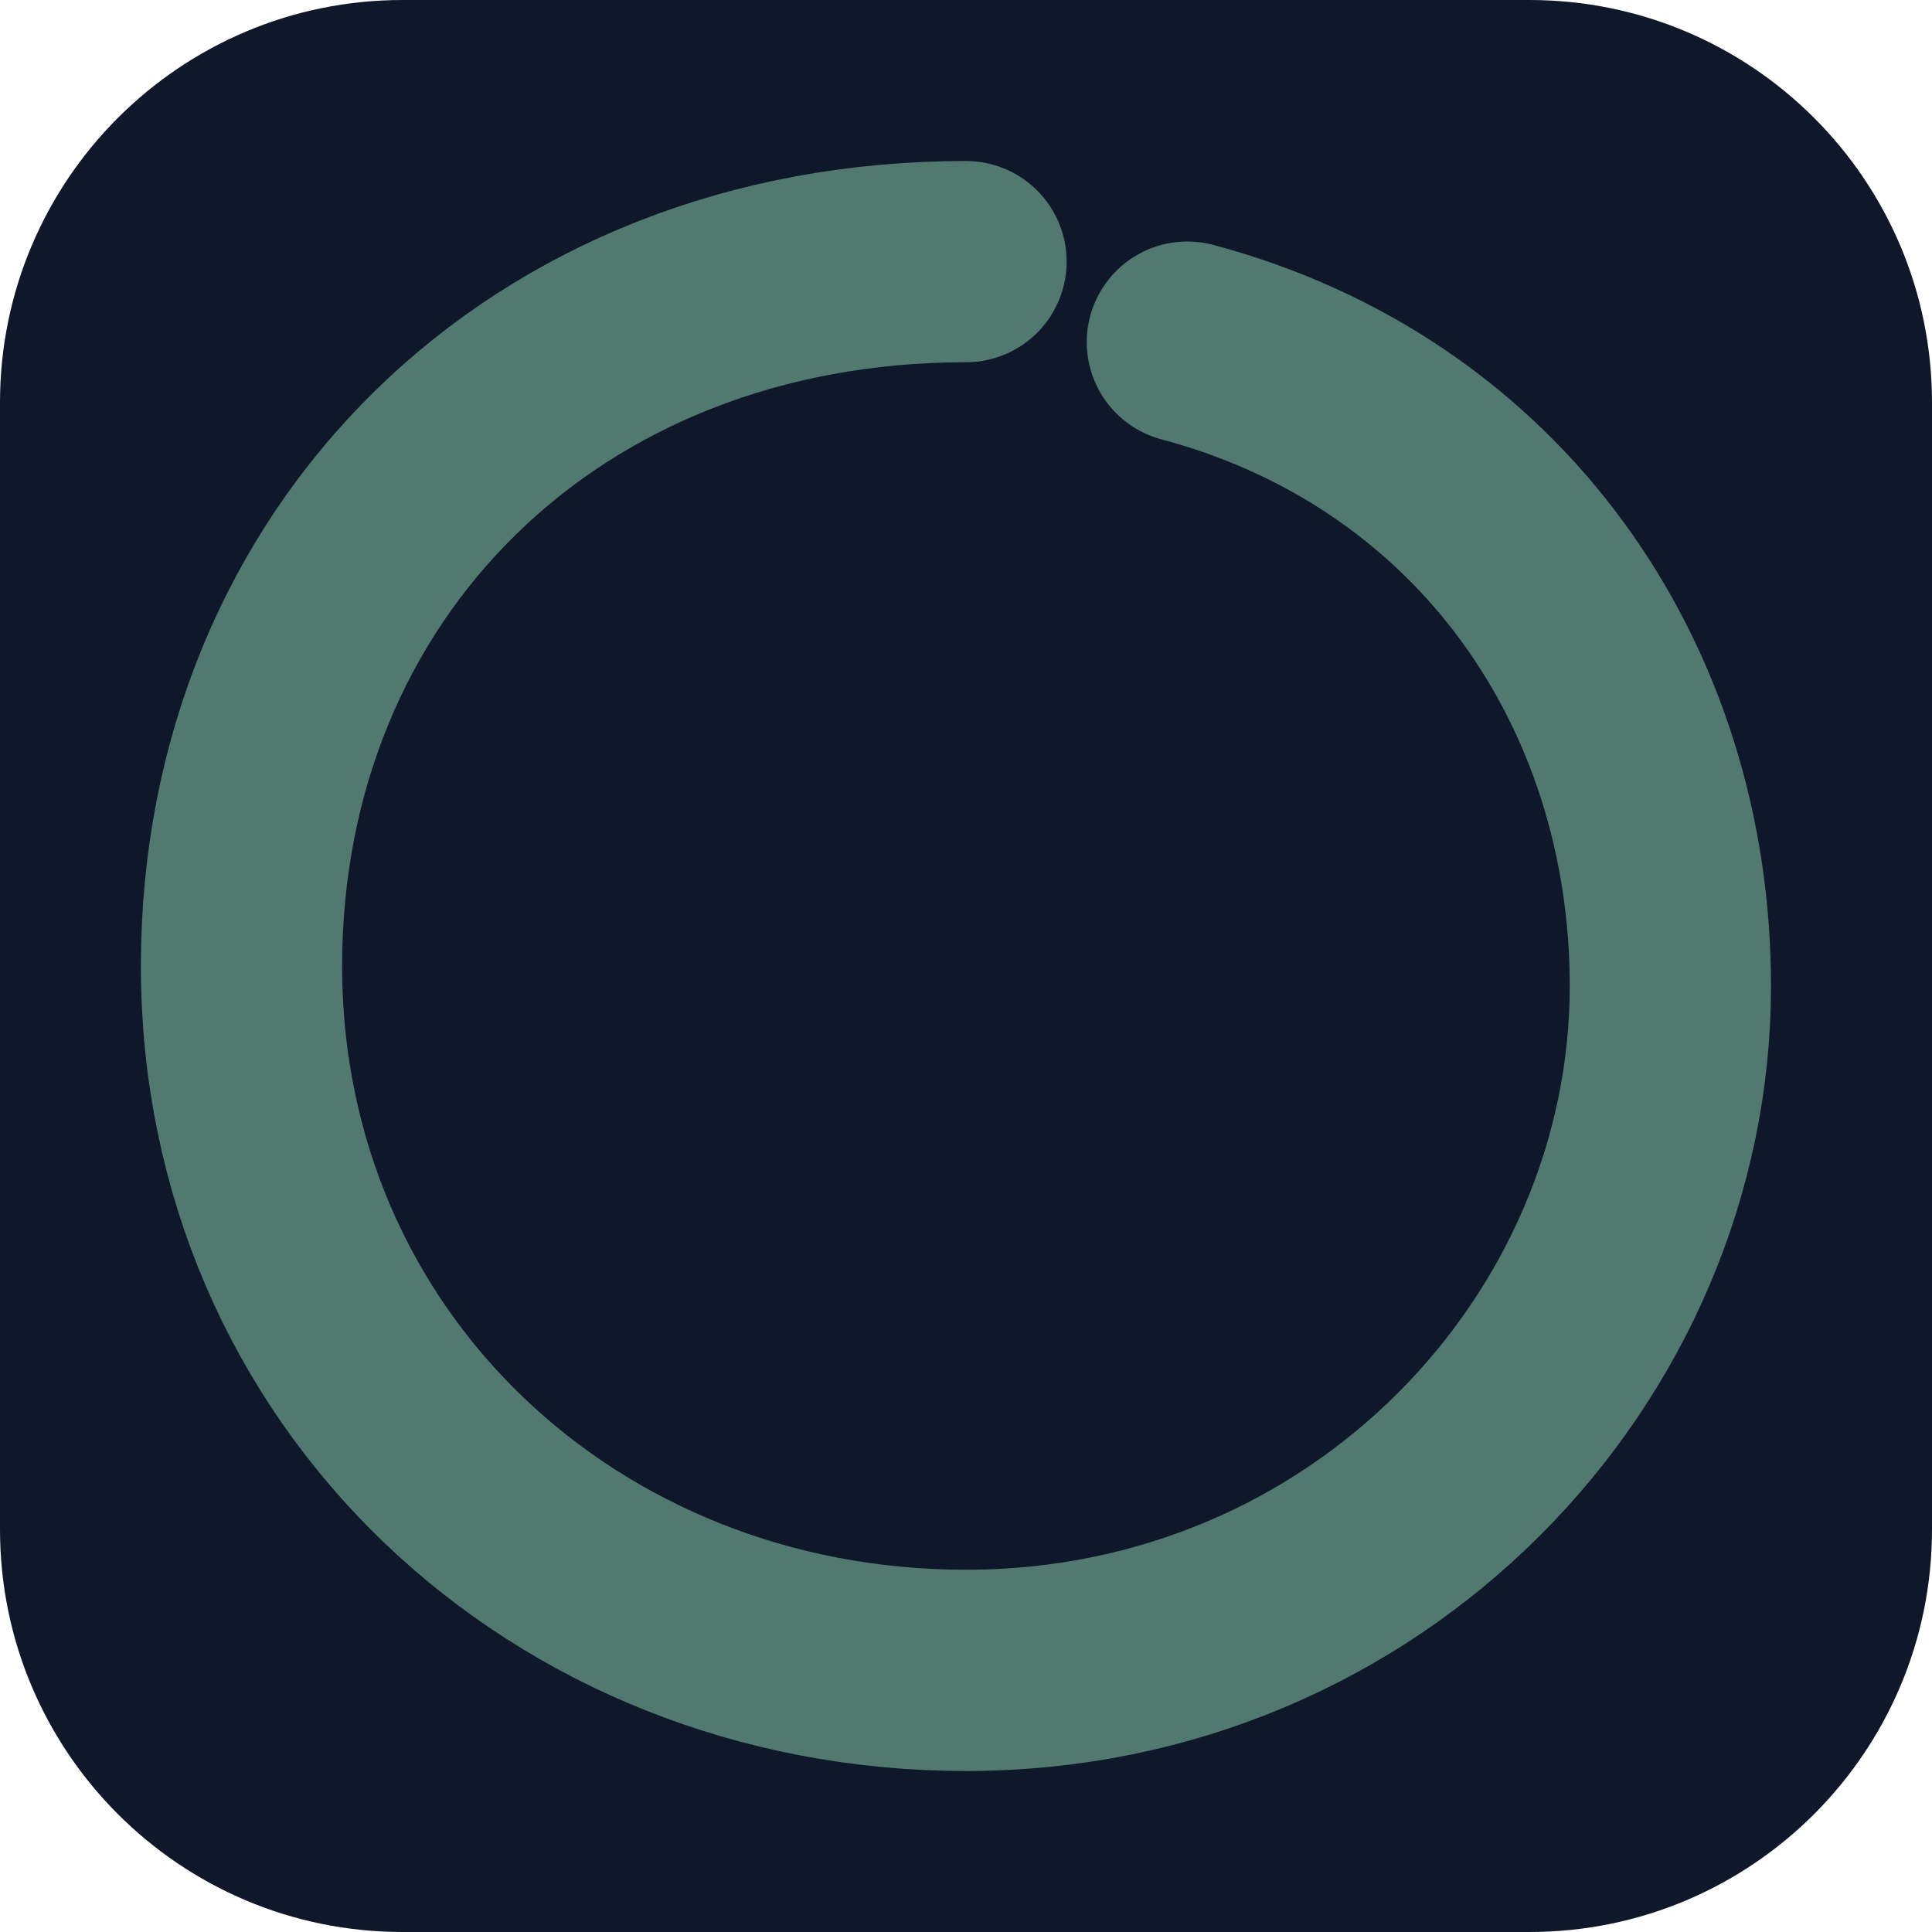
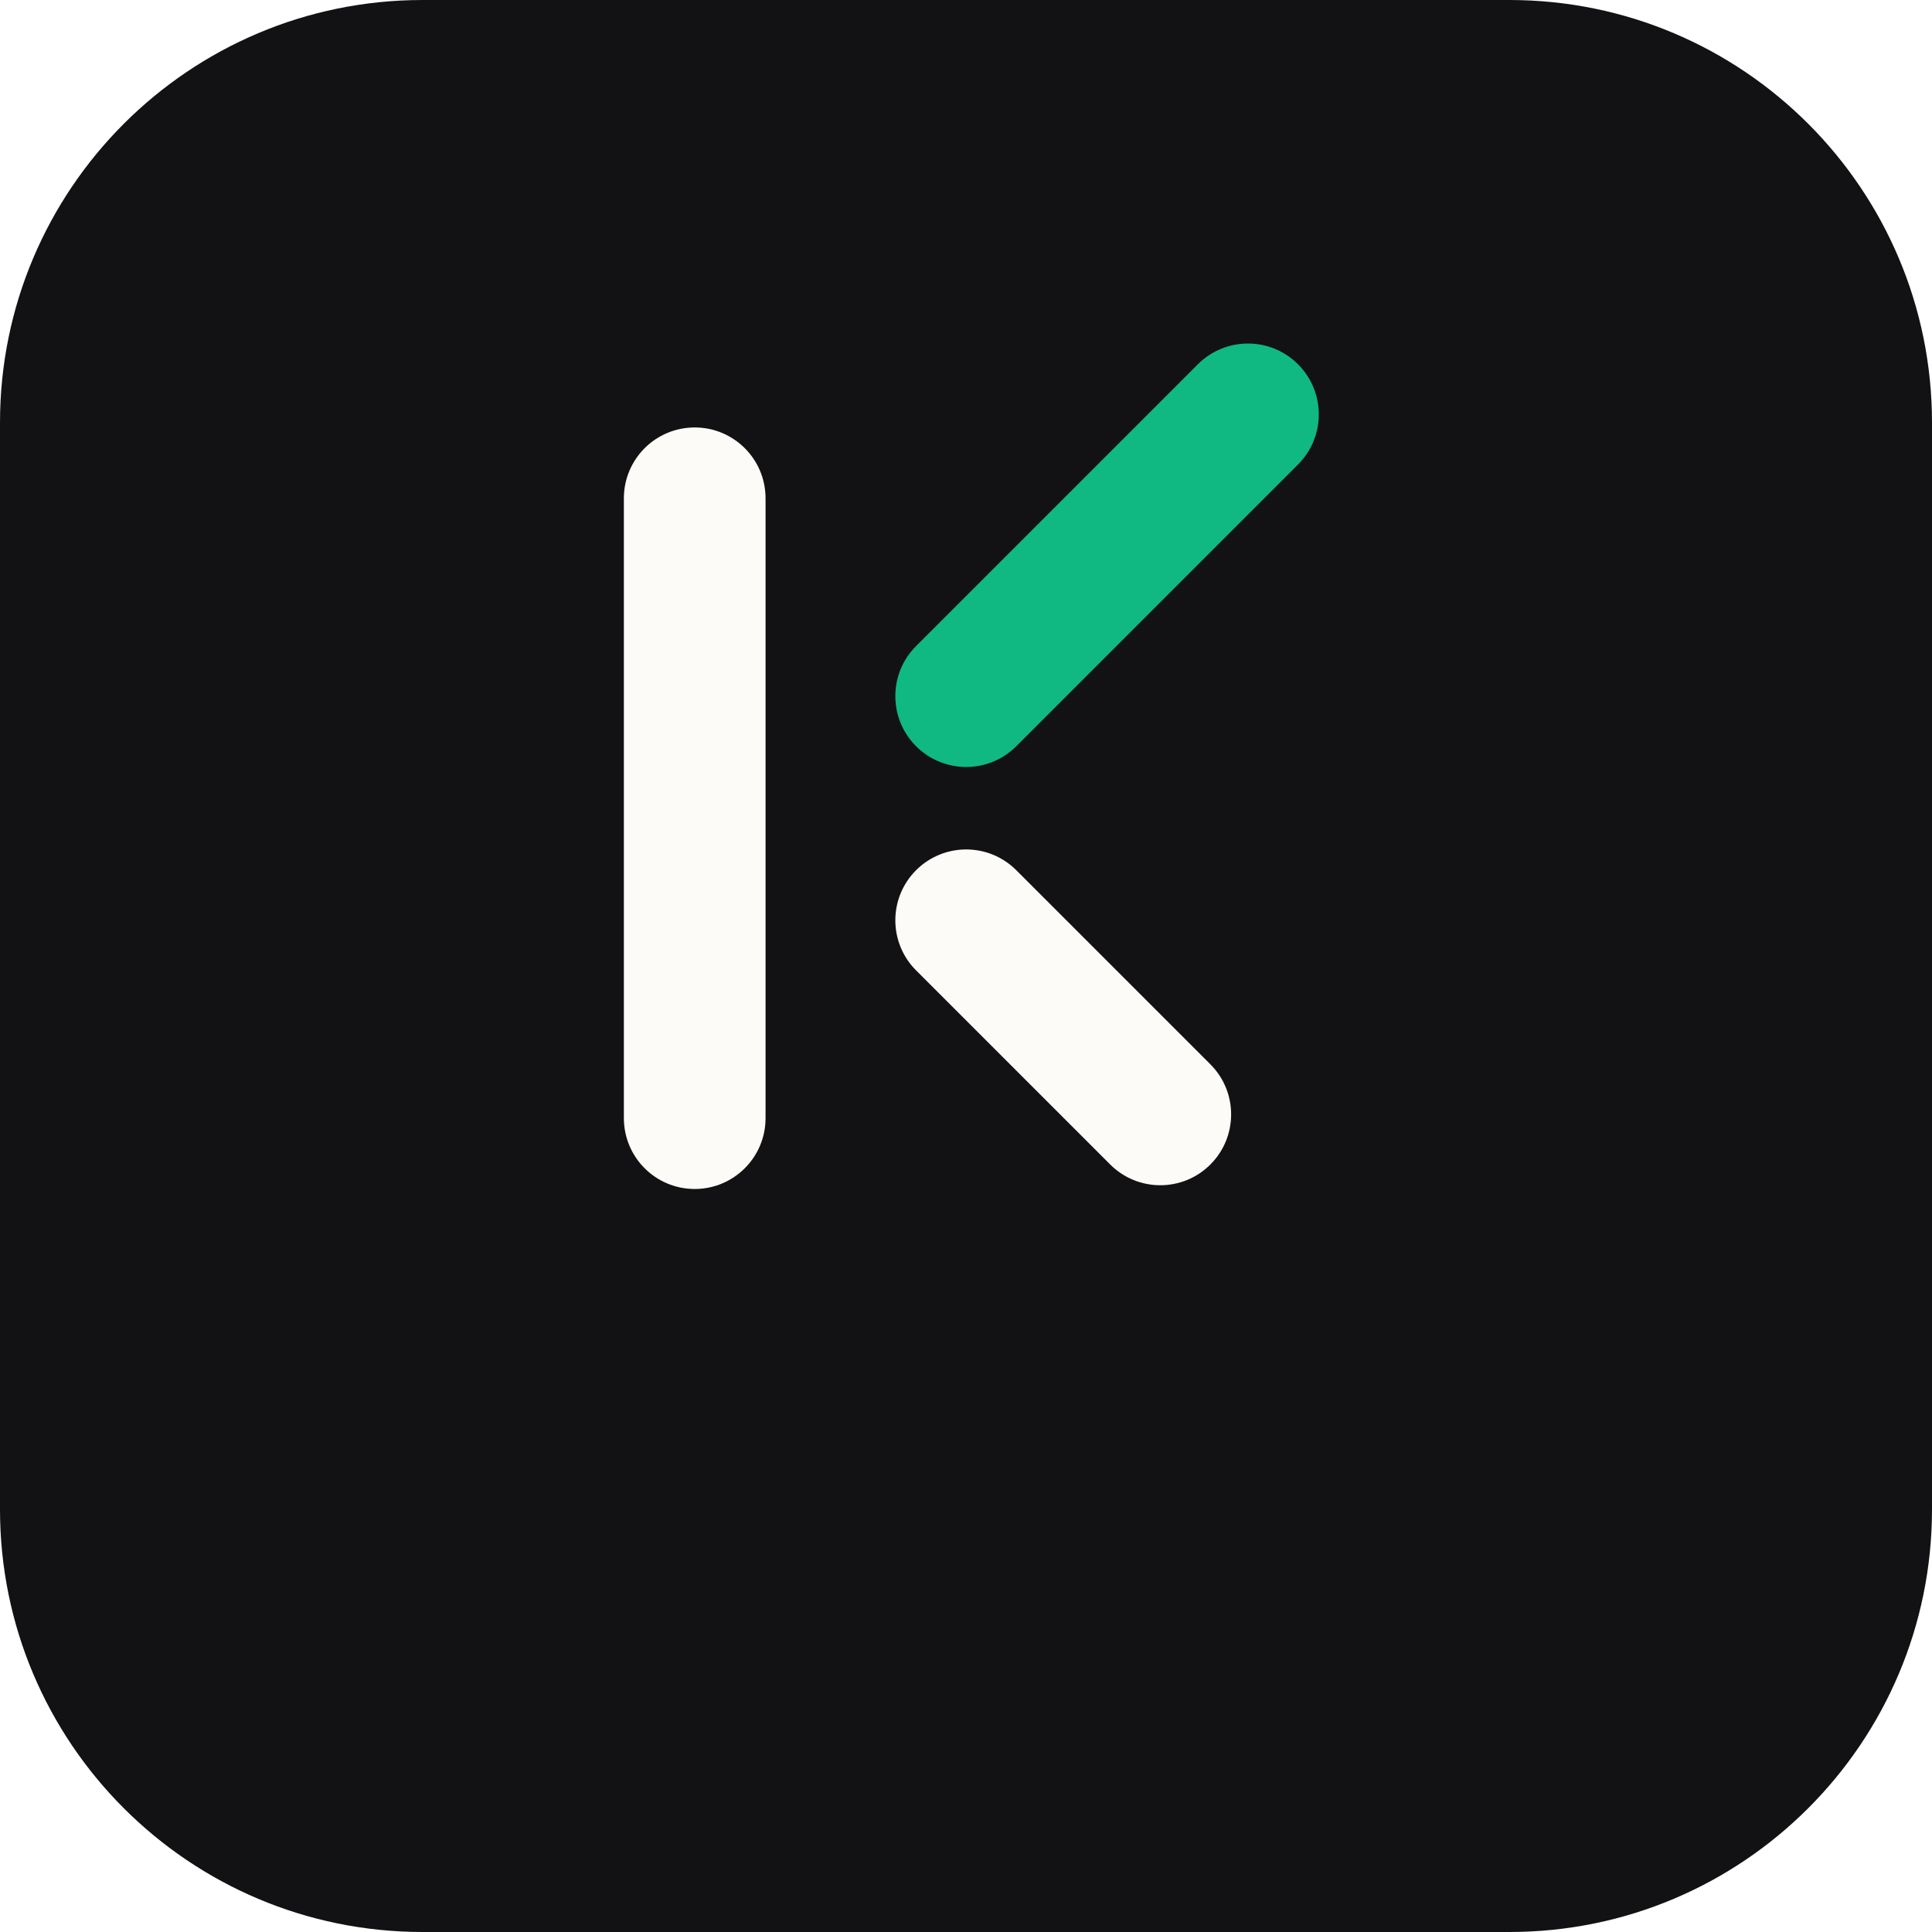
<svg xmlns="http://www.w3.org/2000/svg" viewBox="0 0 192 192" width="192" height="192">
-   <rect width="192" height="192" rx="40" fill="#0F172A" />
-   <path d="M96 26 C 54 26, 24 56, 24 96 C 24 136, 56 166, 96 166 C 136 166, 166 134, 166 98 C 166 68, 148 42, 118 34" stroke="#52796F" stroke-width="20" stroke-linecap="round" stroke-linejoin="round" fill="none" />
+   <rect width="192" height="192" rx="42" fill="#121214" />
+   <g transform="translate(40, 24) scale(0.44)">
+     <rect x="50" y="42" width="32" height="172" rx="16" fill="#FDFBF7" />
+     <g transform="translate(116, 114) rotate(-45)">
+       <rect x="0" y="-16" width="122" height="32" rx="16" fill="#10B981" />
+     </g>
+     <g transform="translate(116, 142) rotate(45)">
+       <rect x="0" y="-16" width="94" height="32" rx="16" fill="#FDFBF7" />
+     </g>
+   </g>
</svg>
